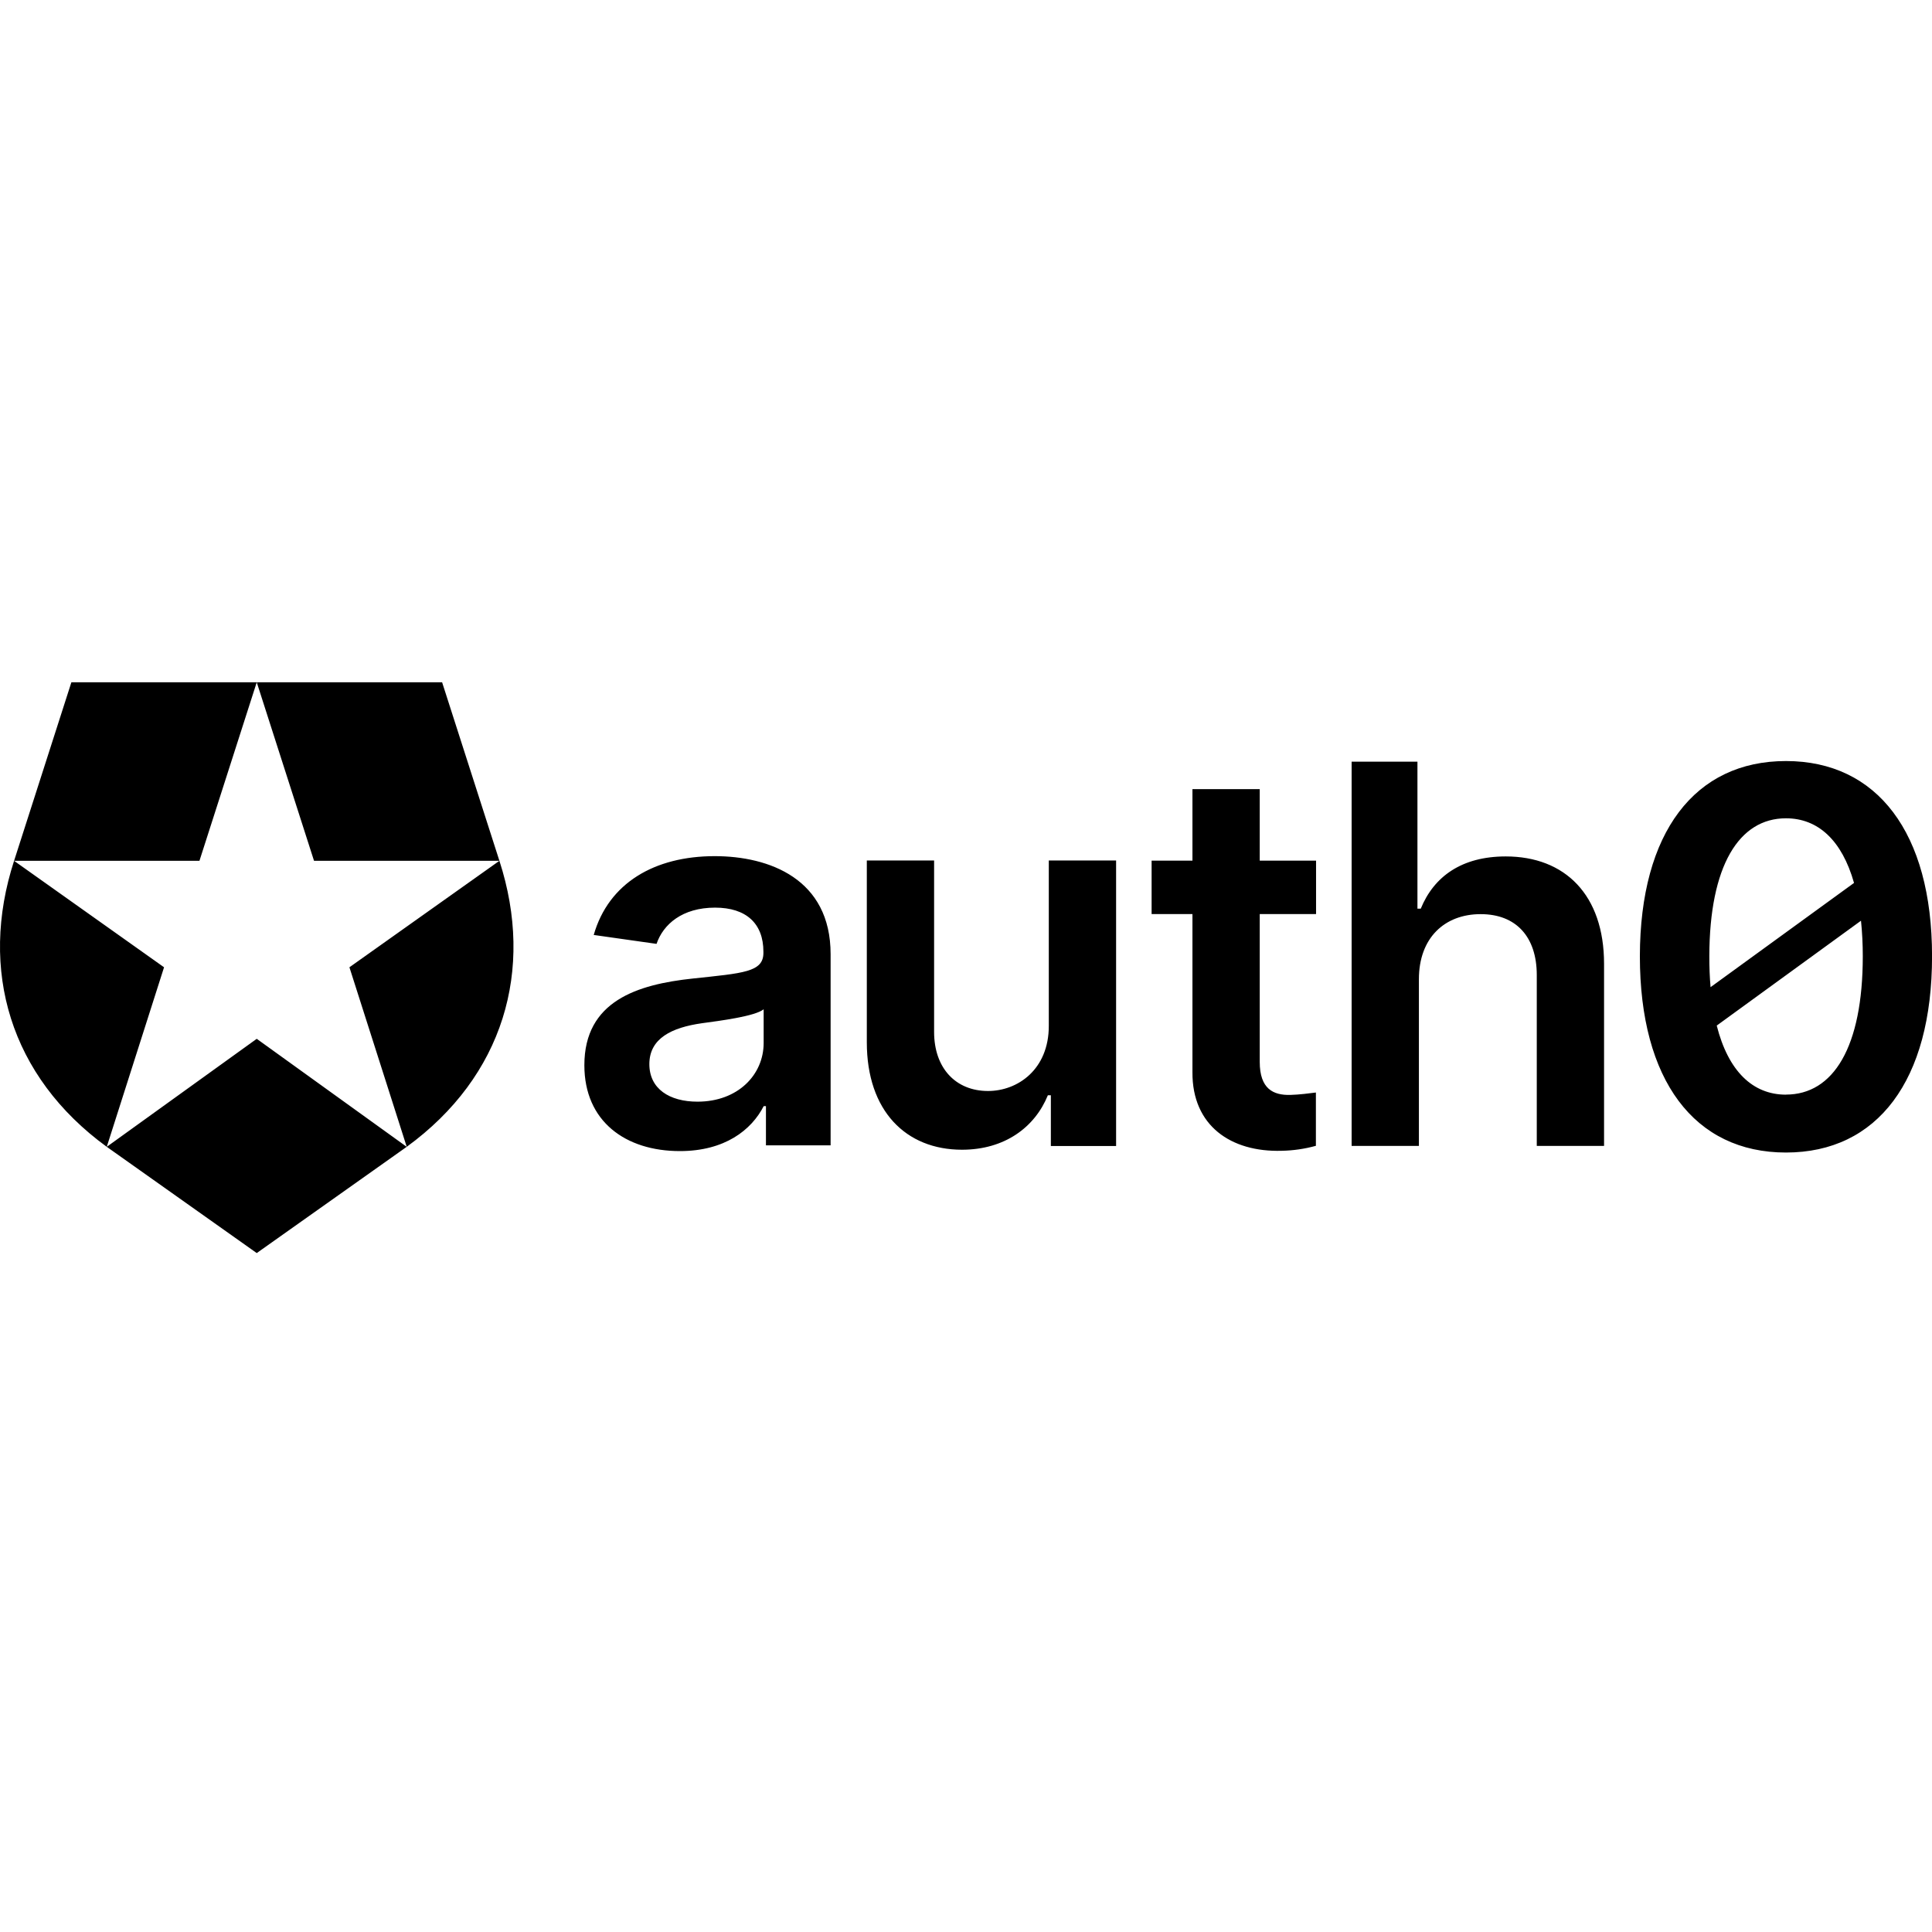
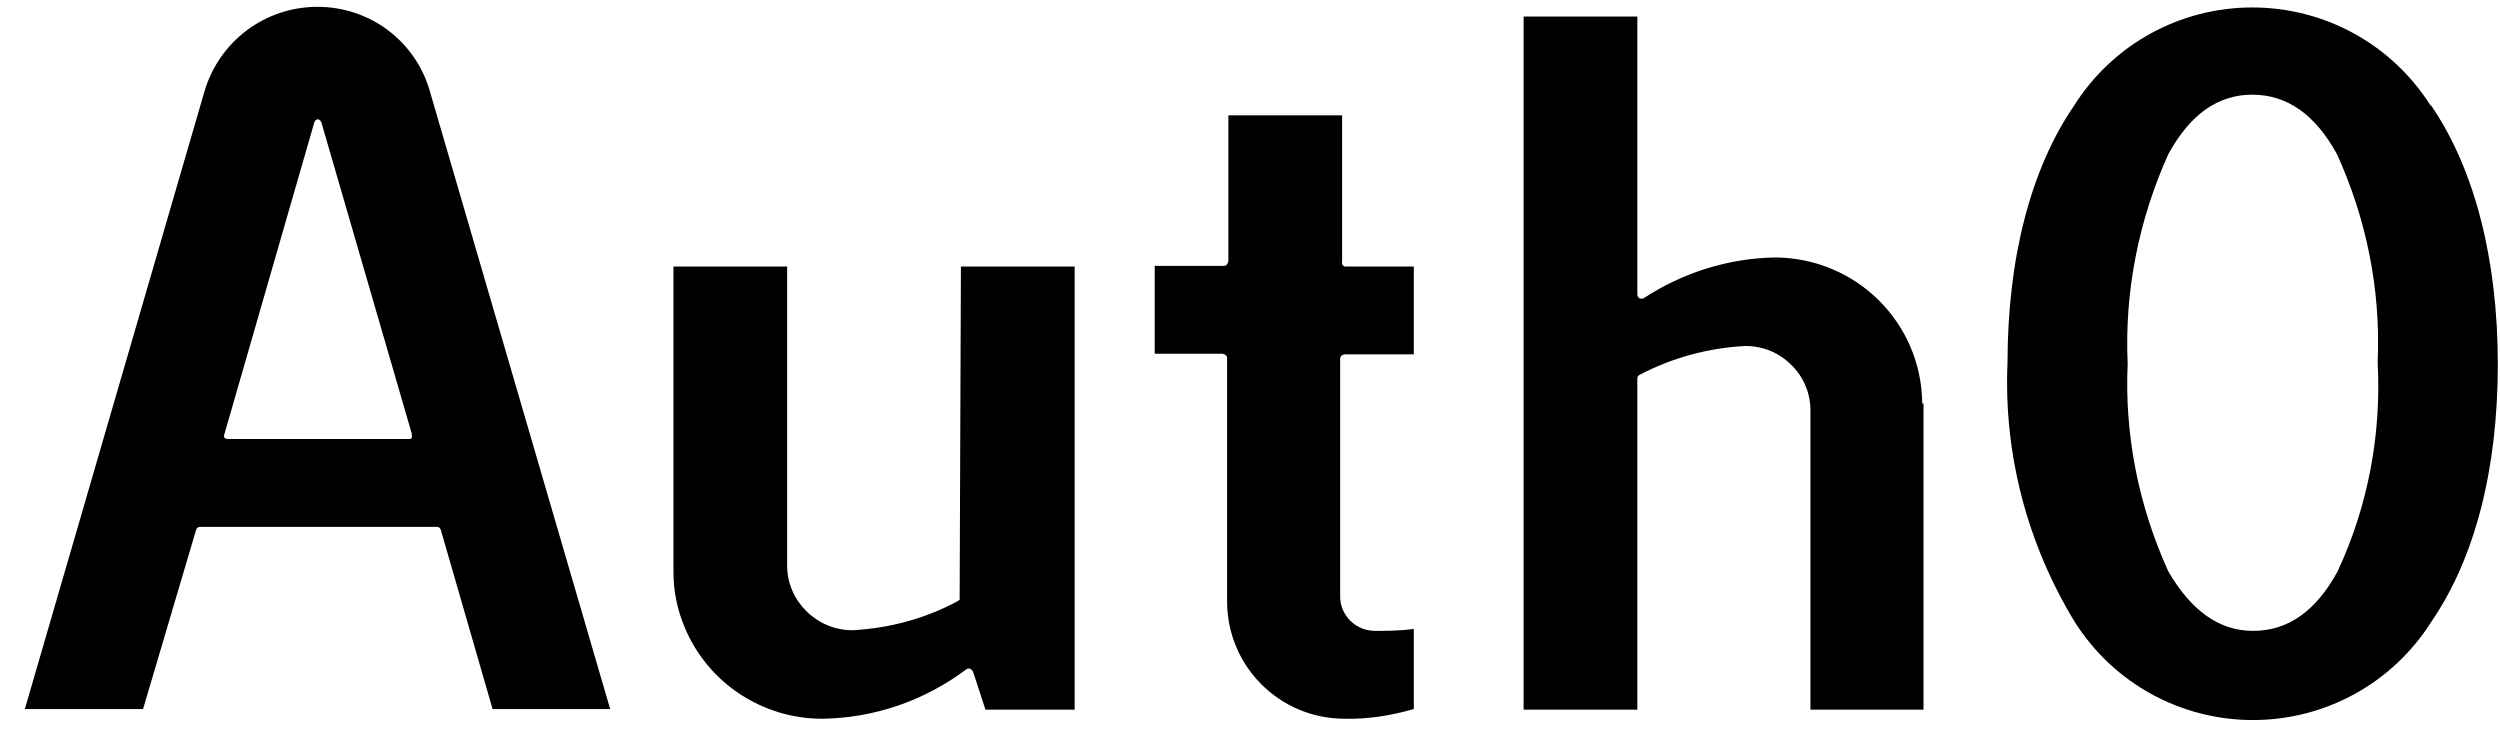
- <svg xmlns="http://www.w3.org/2000/svg" width="125" height="125" viewBox="0 0 1163.77 343.8" fill="none">
-   <path d="M266.31,1H154.65l34.51,107.54H300.82l-90.34,64.13L245,280.82h0c58.15-42.36,77.15-106.47,55.83-172.28ZM8.48,108.54H120.14L154.65,1H43L8.48,108.54h0c-21.33,65.81-2.32,129.92,55.83,172.28h0L98.82,172.67ZM64.31,280.82l90.34,64,90.34-64-90.34-65.06ZM907,105.9c-26.43,0-43.22,12-51.18,31.46h-2V48.82H814.17V280.27H854.7V179.85c0-24.86,15.45-39.19,37.18-39.19,21.27,0,33.82,13.55,33.82,36.72V280.27h40.53V170.62C966.23,129.08,942.72,105.9,907,105.9Zm168.8-57.46c-54.86,0-87.86,42.92-88,117.52,0,74.81,32.9,118.3,88,118.3s88-43.37,88-118.3C1163.77,91.48,1130.66,48.44,1075.8,48.44ZM1029.64,166c.11-54.41,17.84-83.07,46.16-83.07,19.35,0,33.74,13.29,41,38.93l-86.42,62.79C1029.88,178.77,1029.62,172.56,1029.64,166Zm46.16,83.4c-20,0-34.75-14.14-41.7-41.61L1121,144.62a211,211,0,0,1,1.08,21.34C1122.07,220.82,1104.34,249.36,1075.8,249.36ZM631.76,208c0,26.2-18.7,39.19-36.61,39.19-19.48,0-32.48-13.78-32.48-35.61V108.34H522.14V217.85c0,41.32,23.51,64.72,57.33,64.72,25.75,0,43.89-13.55,51.73-32.81H633v30.57H672.3v-172H631.76ZM430.52,105.73c-36.16,0-63.92,16.12-72.88,47.47l37.84,5.37c4-11.75,15.45-21.83,35.26-21.83,18.81,0,29.11,9.63,29.11,26.54V164c0,11.64-12.2,12.2-42.54,15.45C384,183,352,192.94,352,231.67c0,33.81,24.74,51.72,57.54,51.72,27,0,43.1-12.65,50.49-27.09h1.35v23.62h38.95V164.84C500.37,119.39,463.32,105.73,430.52,105.73ZM460,218.24c0,19.14-15.45,35.38-39.85,35.38-16.91,0-29-7.73-29-22.62,0-15.56,13.55-22.05,31.68-24.63,10.64-1.45,31.91-4.14,37.17-8.39ZM758.82,65.37H718.29v43.06h-24.6v32.2h24.6v95.21c-.22,32.36,23.29,48.26,53.75,47.37a83.3,83.3,0,0,0,20.61-3v-32.1c-3.07.41-10.25,1.33-15.47,1.45-10.18.23-18.36-3.59-18.36-19.93v-89h33.93v-32.2H758.82Z" fill="black" />
+ <svg xmlns="http://www.w3.org/2000/svg" width="63" height="19" viewBox="0 0 63 19" fill="none">
+   <path d="M8.001 0.172C6.682 0.172 5.526 1.035 5.152 2.305L0.626 17.868H3.605L4.94 13.358C4.957 13.31 4.989 13.277 5.038 13.277H11.013C11.062 13.277 11.094 13.31 11.11 13.358L12.413 17.868H15.376L10.834 2.305C10.475 1.035 9.32 0.172 8.001 0.172ZM10.378 11.03C10.361 11.063 10.329 11.063 10.296 11.063H5.738C5.705 11.063 5.673 11.047 5.657 11.03C5.64 10.998 5.64 10.965 5.657 10.933L7.92 3.086C7.936 3.037 7.968 3.005 8.017 3.005C8.066 3.021 8.082 3.053 8.099 3.086L10.378 10.933C10.378 10.965 10.378 10.998 10.378 11.03ZM24.215 6.716H27.081V17.884H24.834L24.525 16.94C24.509 16.907 24.492 16.875 24.46 16.859C24.427 16.842 24.395 16.842 24.362 16.859C23.304 17.656 22.034 18.096 20.715 18.112C19.218 18.112 17.85 17.217 17.264 15.833C17.069 15.377 16.971 14.905 16.971 14.417V6.716H19.836V14.254C19.836 15.149 20.585 15.882 21.48 15.882C22.409 15.833 23.32 15.589 24.134 15.149C24.167 15.133 24.199 15.1 24.183 15.068L24.215 6.716ZM48.472 10.168V17.884H45.623V10.331C45.623 9.907 45.444 9.484 45.135 9.191C44.826 8.882 44.419 8.719 43.979 8.719C43.051 8.768 42.14 9.012 41.309 9.451C41.277 9.468 41.261 9.5 41.261 9.549V17.884H38.395V0.416H41.261V7.416C41.261 7.449 41.277 7.498 41.309 7.514C41.342 7.53 41.391 7.53 41.423 7.514C42.416 6.863 43.572 6.505 44.744 6.488C46.78 6.505 48.423 8.133 48.44 10.168H48.472ZM33.886 6.716H35.628V8.93H33.886C33.853 8.93 33.837 8.947 33.804 8.963C33.788 8.979 33.772 9.012 33.772 9.044V15.035C33.772 15.507 34.163 15.898 34.651 15.898C34.911 15.898 35.286 15.898 35.628 15.849V17.868C35.058 18.031 34.472 18.128 33.886 18.112C32.258 18.112 30.939 16.81 30.923 15.182V9.028C30.923 8.963 30.874 8.93 30.809 8.914H29.099V6.7H30.841C30.907 6.7 30.939 6.651 30.955 6.586V2.907H33.821V6.586C33.804 6.651 33.837 6.7 33.886 6.716ZM61.252 2.663C60.275 1.116 58.582 0.188 56.759 0.188C54.936 0.188 53.242 1.116 52.266 2.663C51.175 4.258 50.589 6.505 50.589 9.158C50.491 11.454 51.093 13.717 52.282 15.67C53.259 17.217 54.952 18.145 56.775 18.145C58.599 18.145 60.292 17.217 61.268 15.67C62.375 14.059 62.945 11.812 62.945 9.175C62.945 6.537 62.359 4.258 61.268 2.663H61.252ZM58.907 14.4C58.355 15.41 57.654 15.898 56.775 15.898C55.912 15.898 55.212 15.377 54.642 14.4C53.894 12.756 53.535 10.965 53.617 9.158C53.535 7.351 53.894 5.544 54.642 3.884C55.196 2.874 55.896 2.386 56.759 2.386C57.622 2.386 58.338 2.874 58.891 3.884C59.64 5.528 59.998 7.319 59.917 9.126C60.015 10.949 59.673 12.756 58.907 14.4Z" fill="black" />
</svg>
